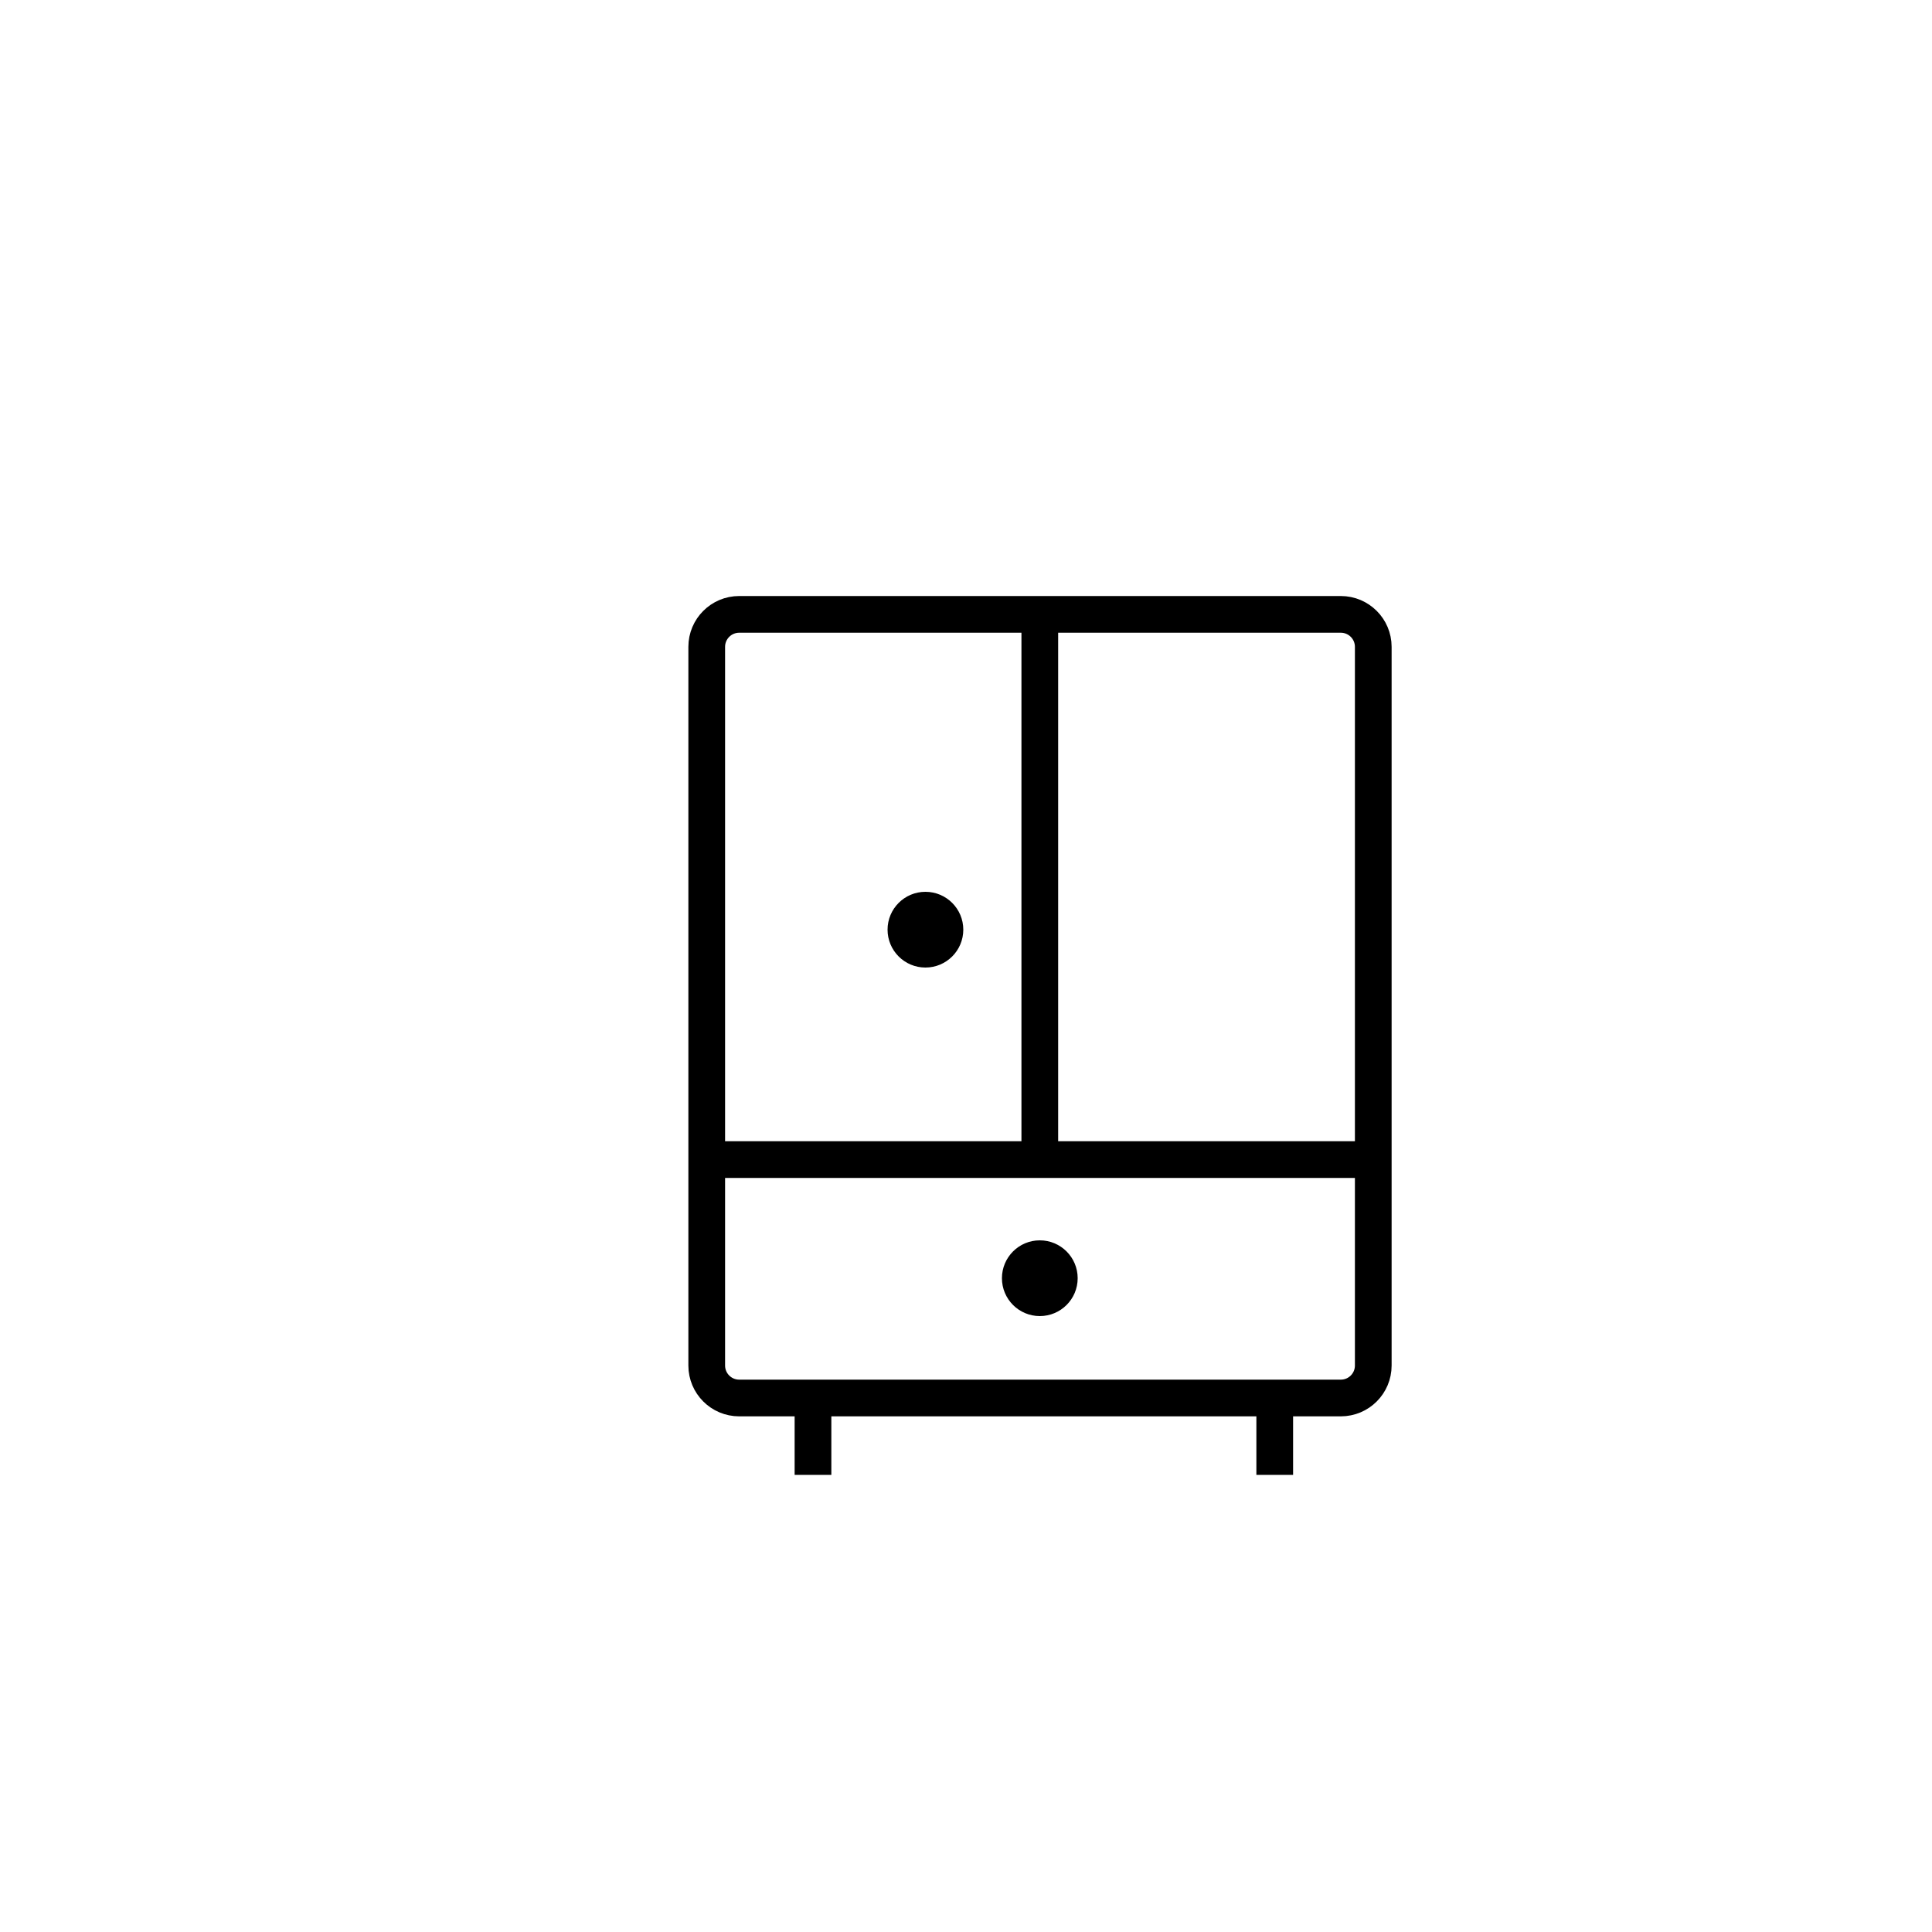
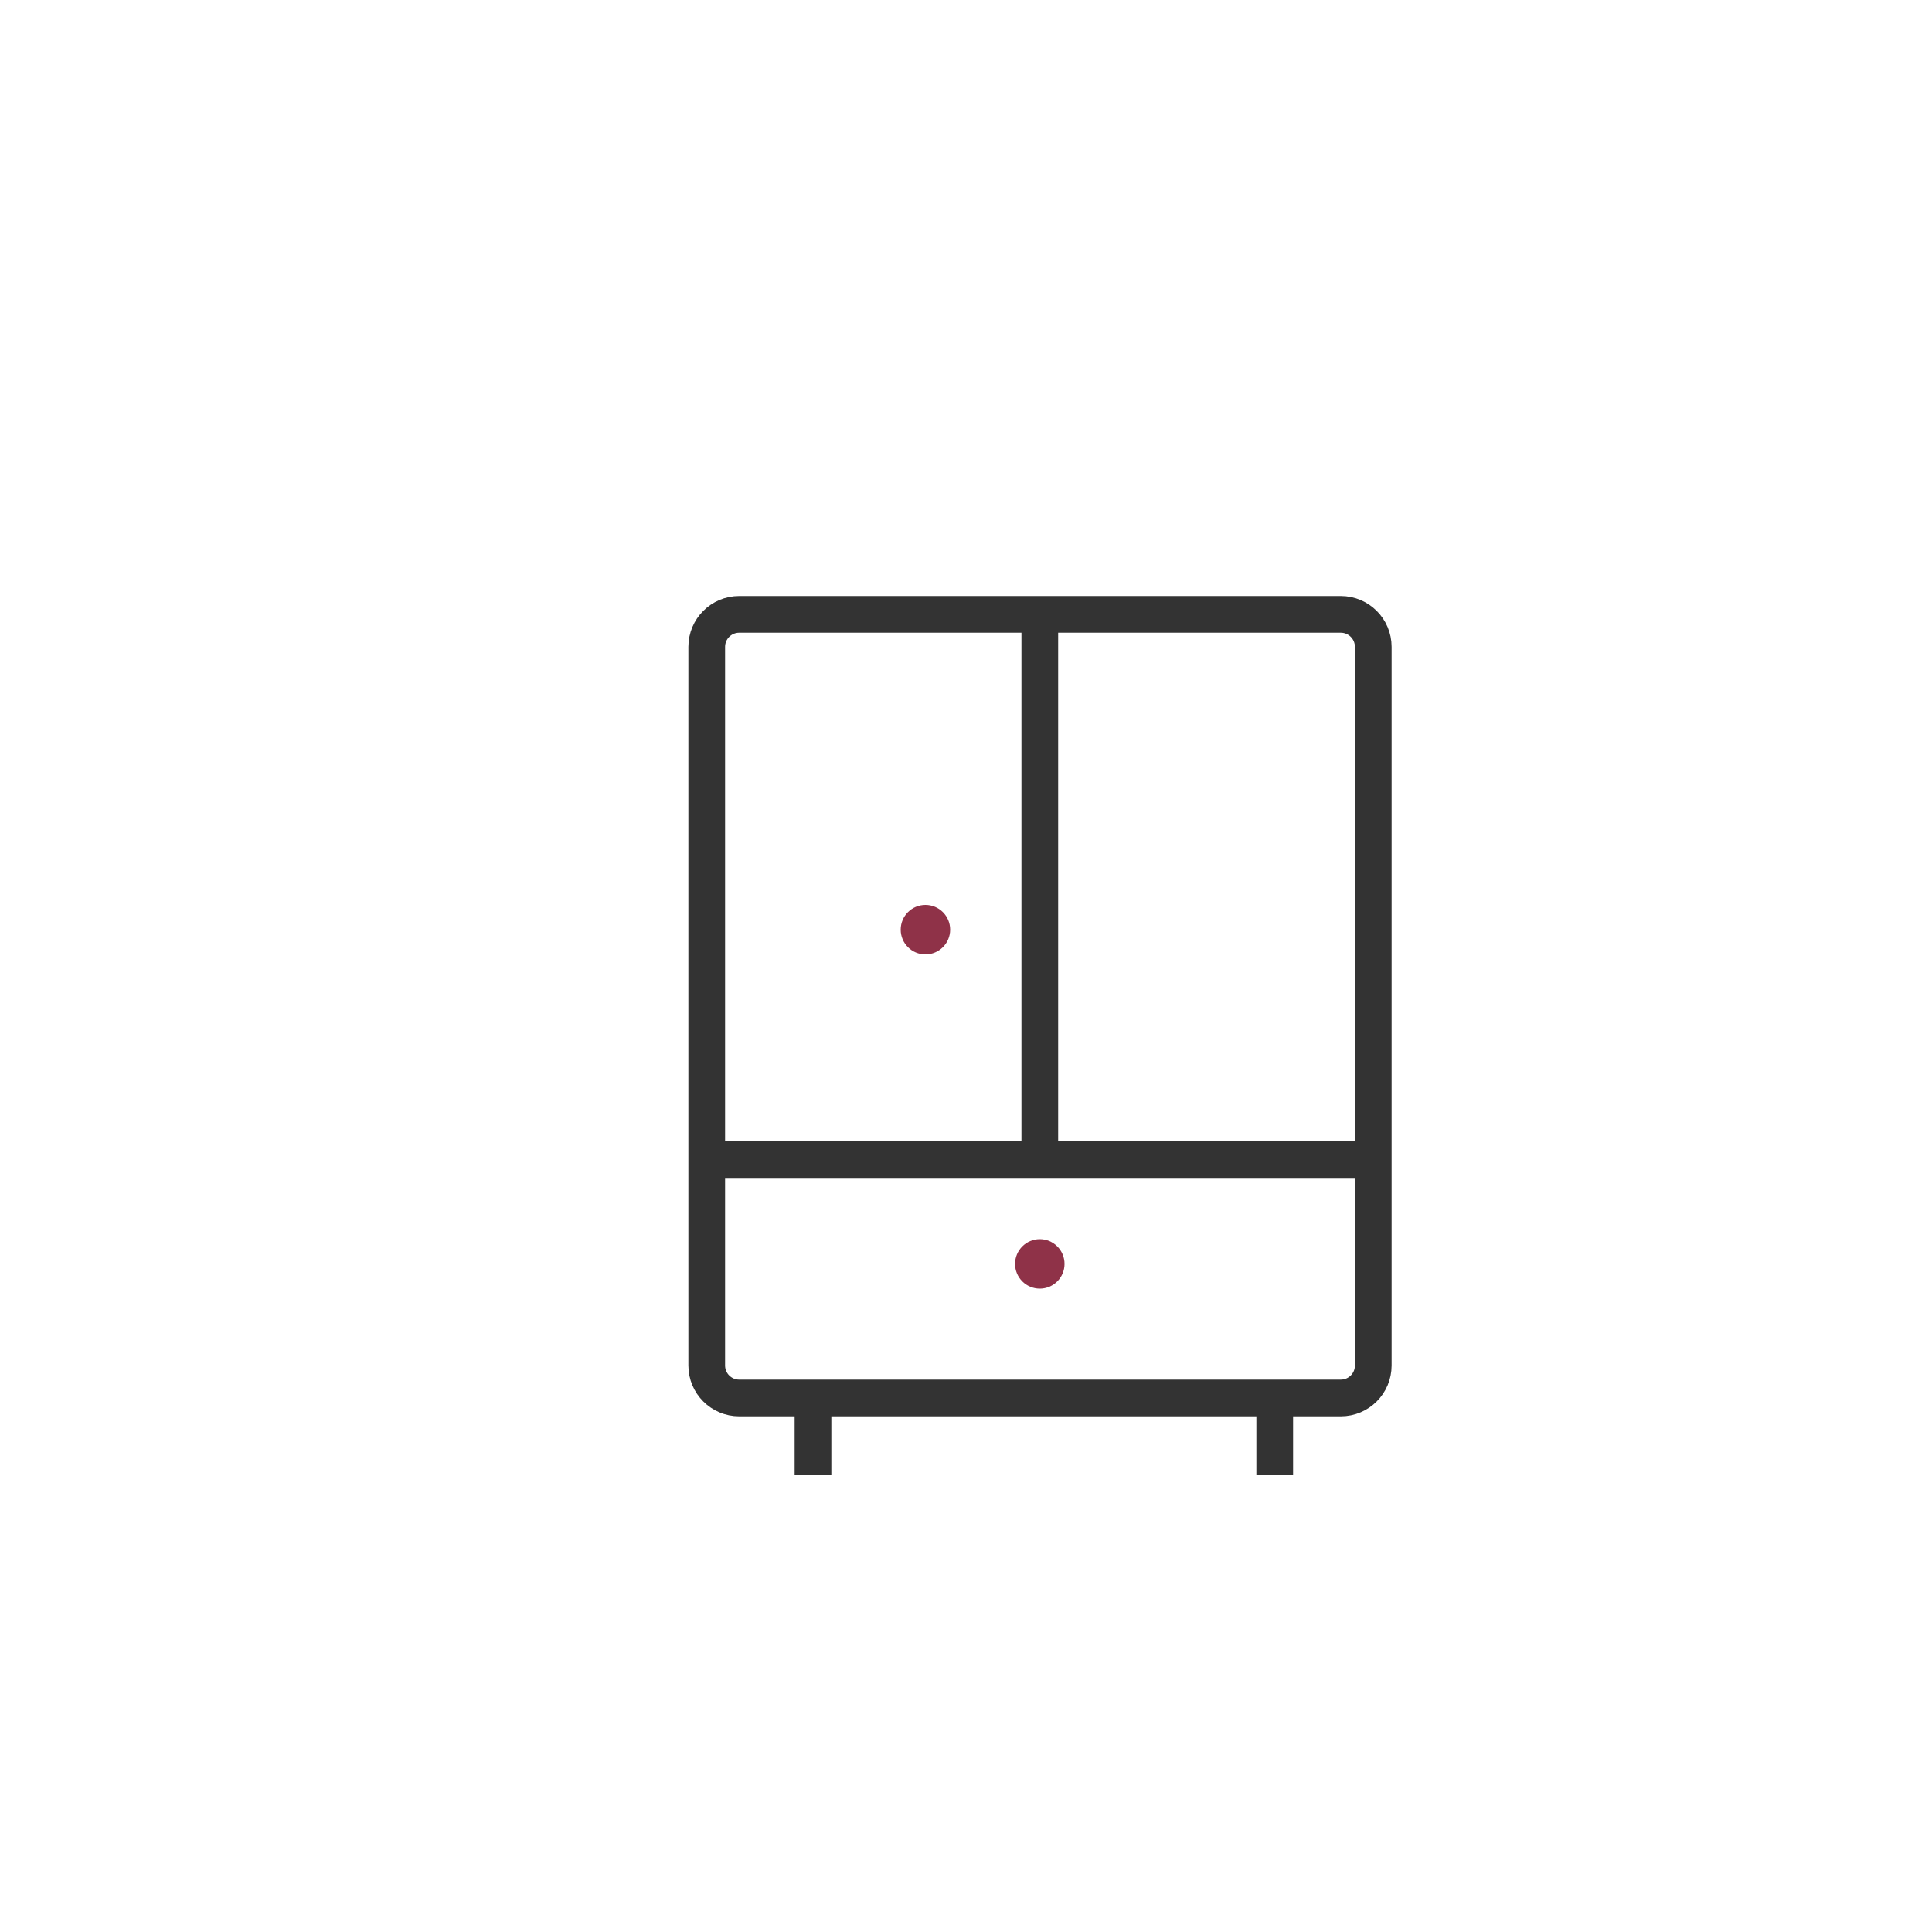
- <svg xmlns="http://www.w3.org/2000/svg" id="uuid-8af93904-0a58-4da1-ac6d-072fb59b9cfb" viewBox="0 0 50 50">
-   <rect x="18.29" y="15.9" width="17.25" height="20.28" rx=".84" ry=".84" fill="none" stroke="#000" stroke-miterlimit="10" stroke-width=".95" />
-   <line x1="32.99" y1="36.18" x2="32.99" y2="38.17" fill="none" stroke="#000" stroke-miterlimit="10" stroke-width=".95" />
-   <line x1="21.04" y1="36.18" x2="21.04" y2="38.17" fill="none" stroke="#000" stroke-miterlimit="10" stroke-width=".95" />
-   <line x1="18.29" y1="30.01" x2="35.54" y2="30.01" fill="none" stroke="#000" stroke-miterlimit="10" stroke-width=".95" />
-   <line x1="26.91" y1="15.82" x2="26.91" y2="30.01" fill="none" stroke="#000" stroke-miterlimit="10" stroke-width=".95" />
-   <circle cx="23.95" cy="24.06" r=".98" />
-   <circle cx="26.91" cy="33.08" r=".98" />
+ <svg xmlns="http://www.w3.org/2000/svg" id="uuid-a2e879a3-4fe0-467f-9b8f-5e526f08f15f" viewBox="0 0 50 50">
+   <rect x="18.29" y="15.9" width="17.25" height="20.28" rx=".84" ry=".84" fill="none" stroke="#333" stroke-miterlimit="10" stroke-width=".95" />
+   <line x1="32.99" y1="36.18" x2="32.99" y2="38.17" fill="none" stroke="#333" stroke-miterlimit="10" stroke-width=".95" />
+   <line x1="21.04" y1="36.18" x2="21.04" y2="38.17" fill="none" stroke="#333" stroke-miterlimit="10" stroke-width=".95" />
+   <line x1="18.29" y1="30.01" x2="35.54" y2="30.01" fill="none" stroke="#333" stroke-miterlimit="10" stroke-width=".95" />
+   <line x1="26.91" y1="15.82" x2="26.91" y2="30.01" fill="none" stroke="#333" stroke-miterlimit="10" stroke-width=".95" />
+   <circle cx="23.95" cy="24.06" r=".64" fill="#8f3248" />
+   <circle cx="26.91" cy="32.71" r=".64" fill="#8f3248" />
</svg>
